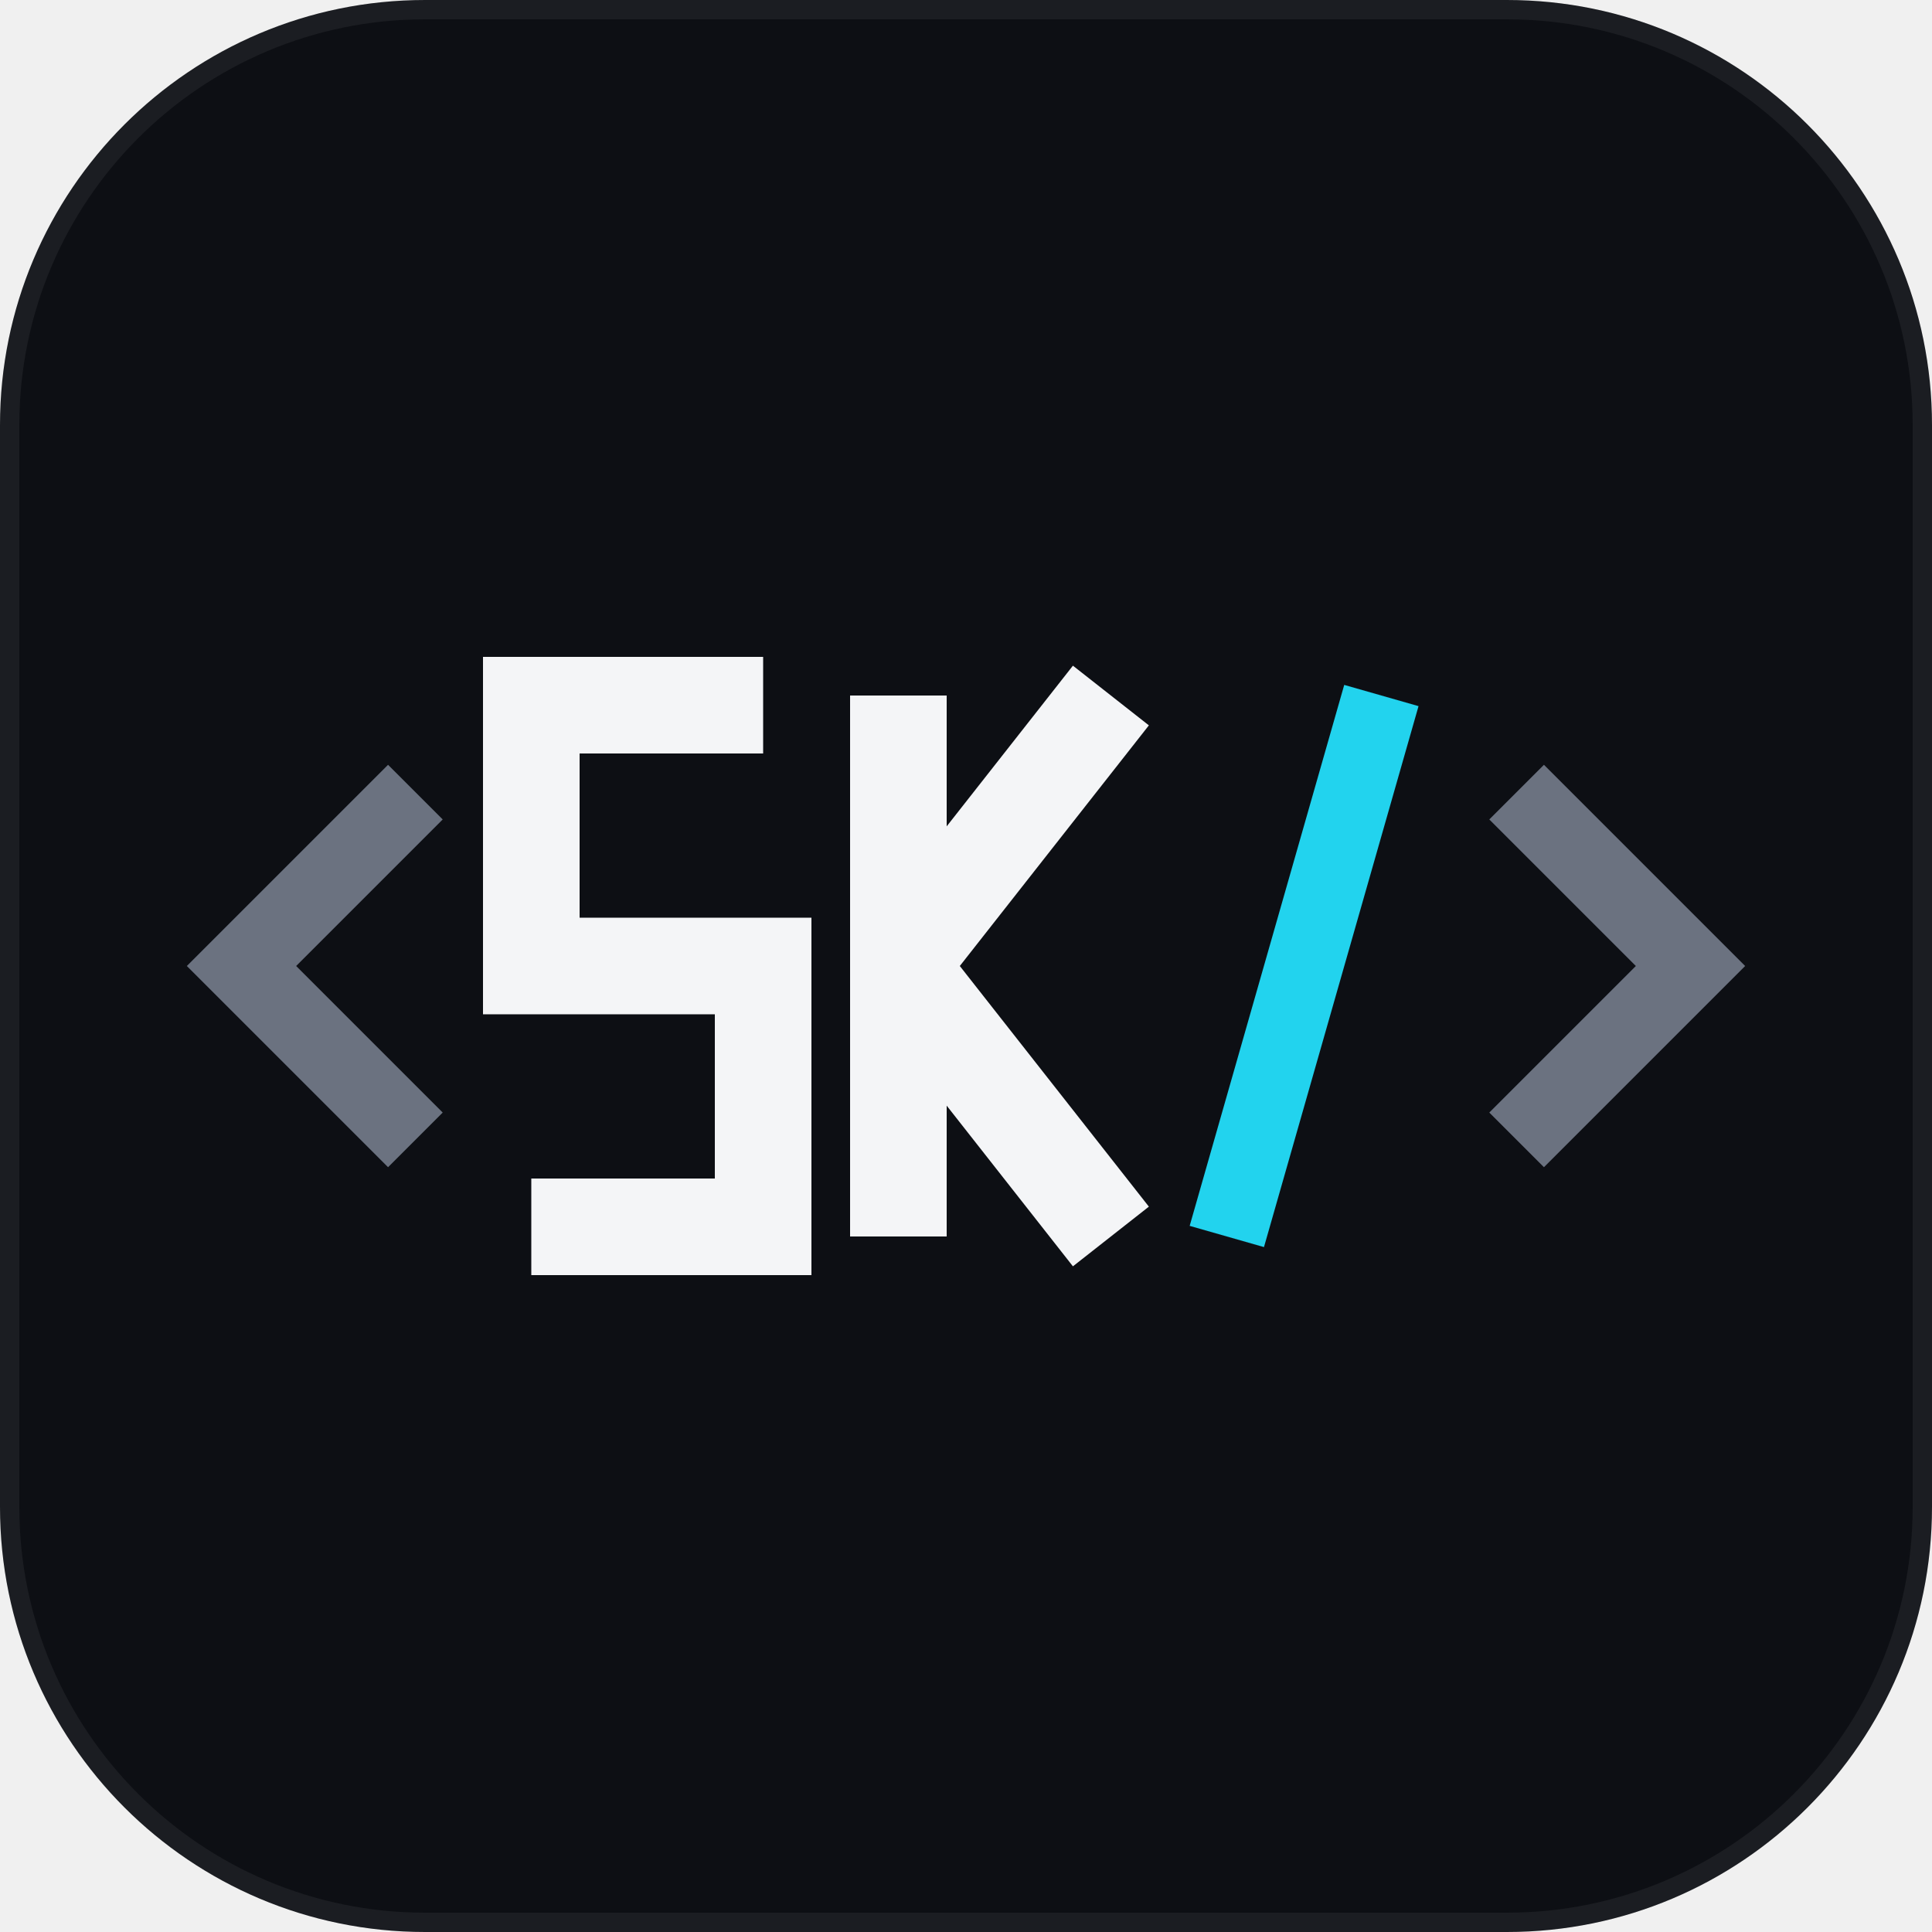
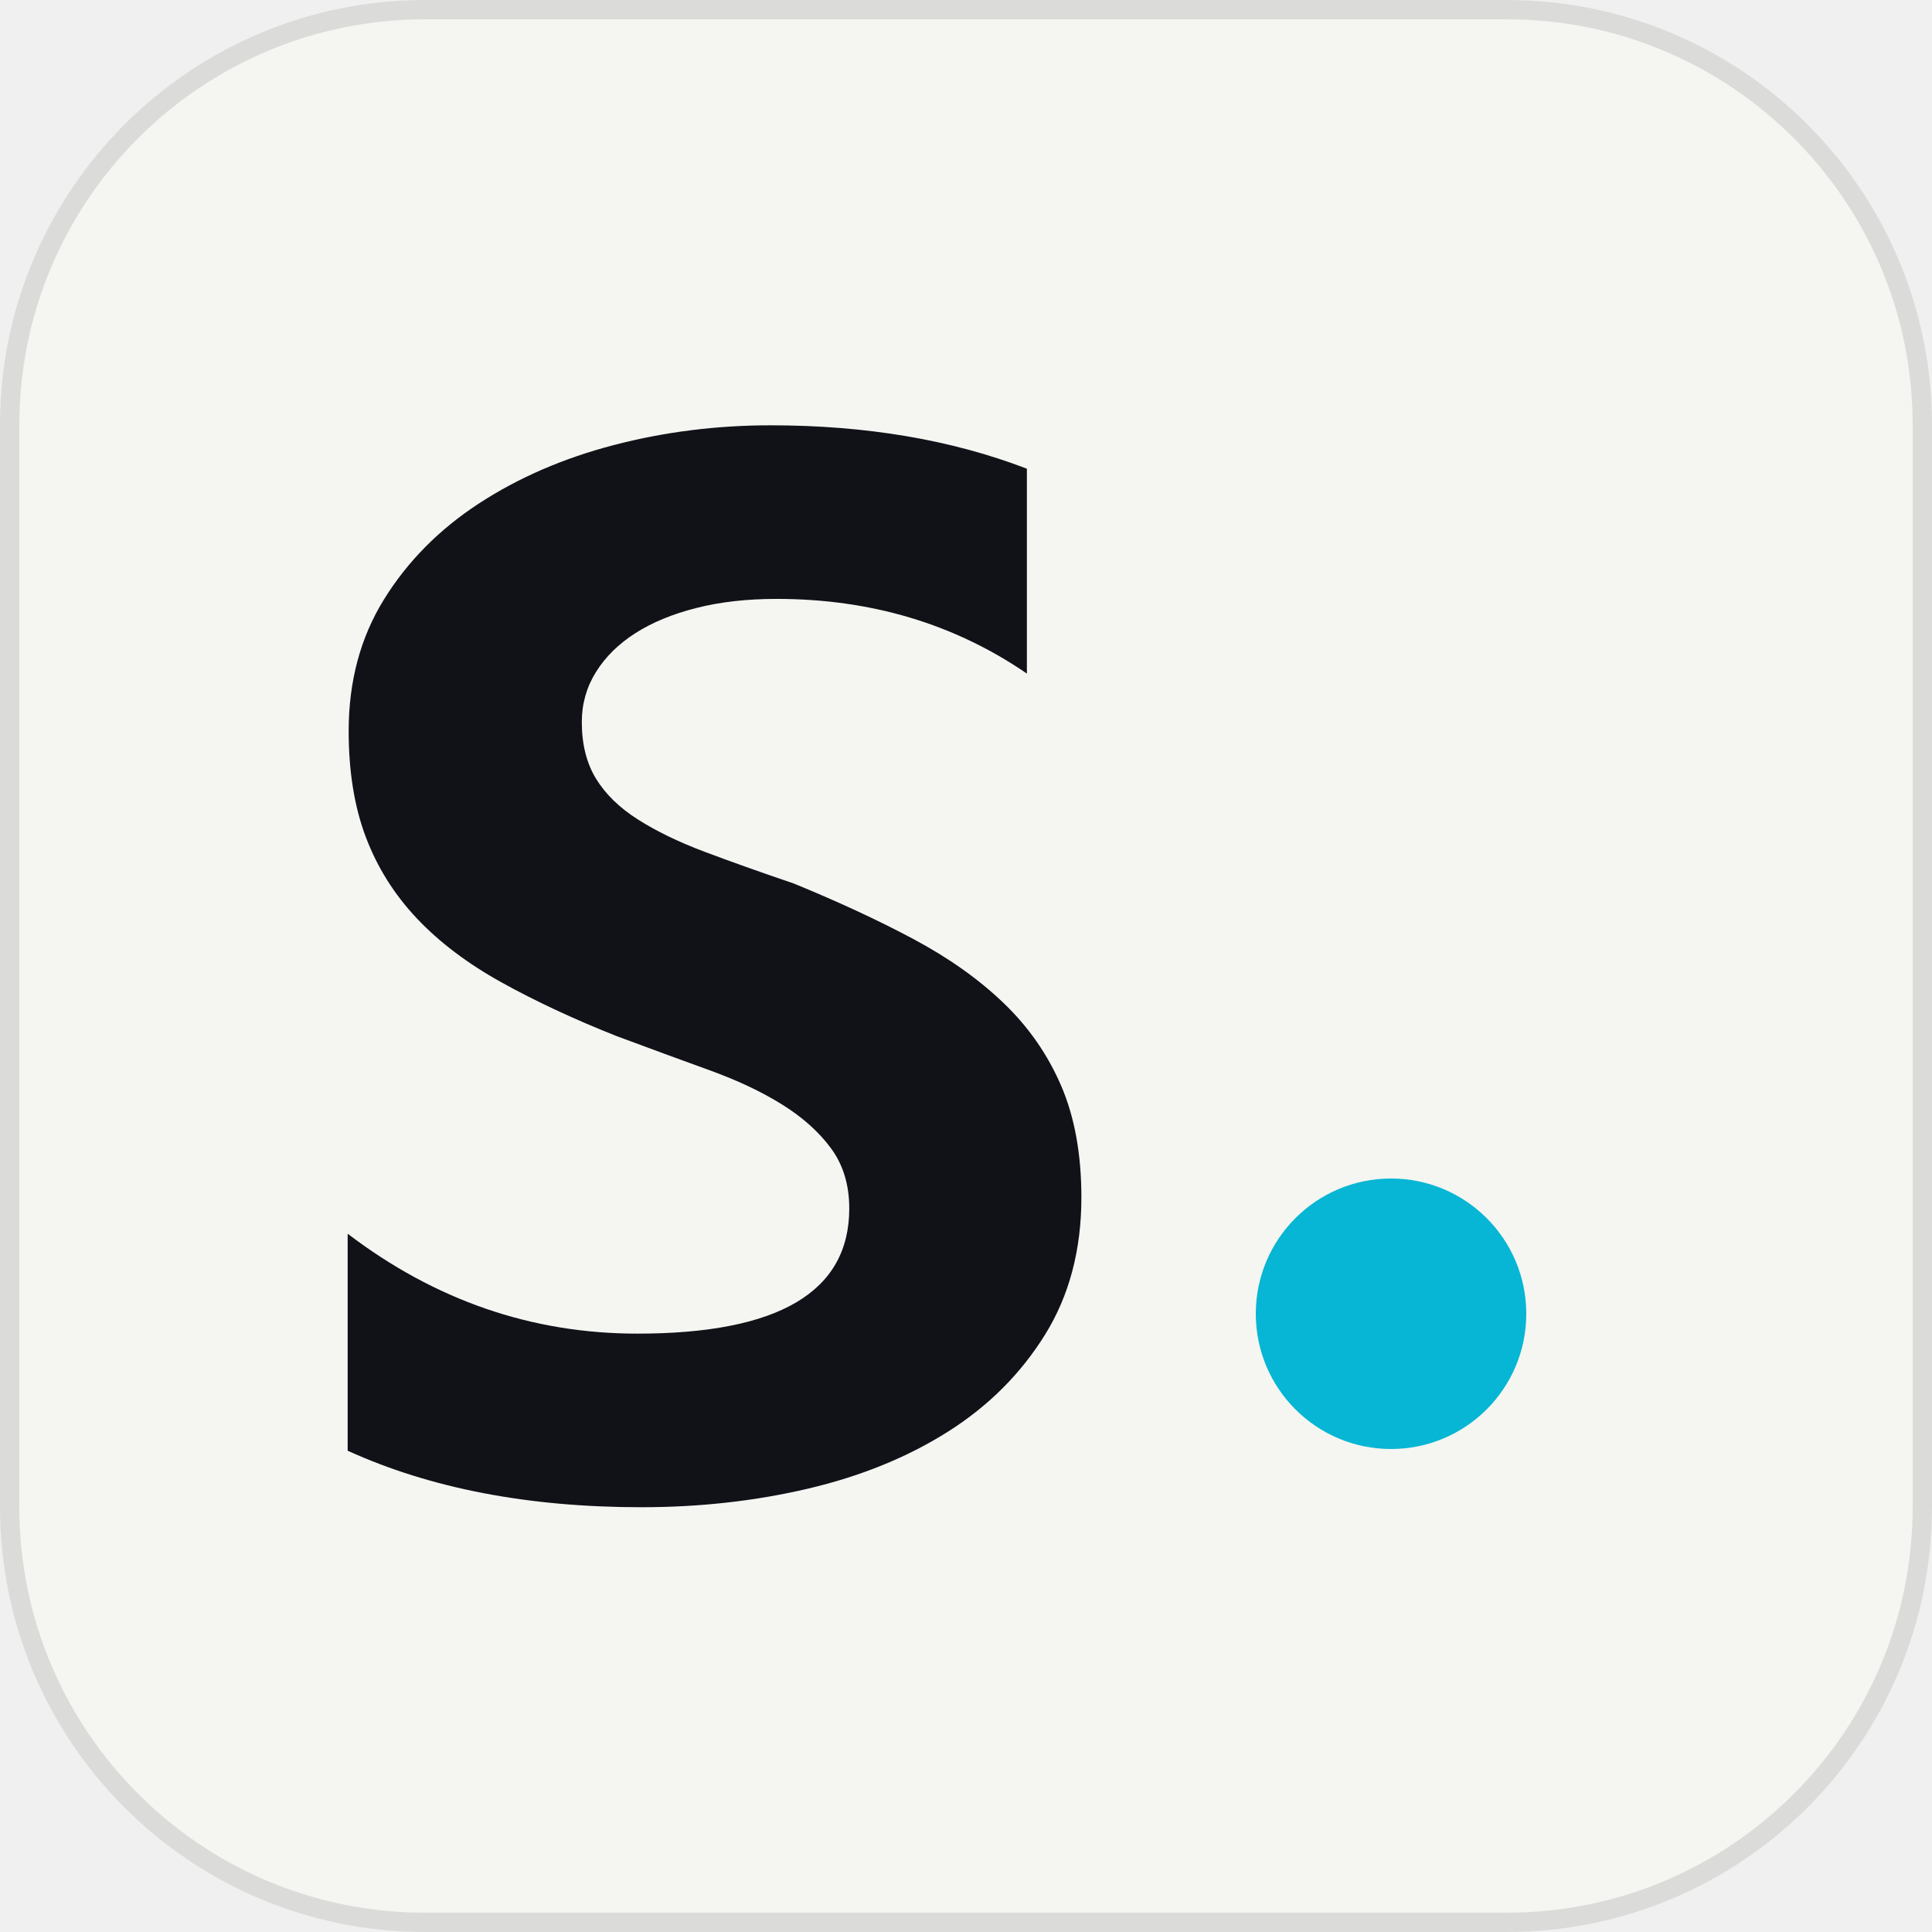
- <svg xmlns="http://www.w3.org/2000/svg" viewBox="0 0 100 100" width="512" height="512" role="img" aria-label="Sudish Kumar — &lt;SK /&gt; mark">
-   <rect width="100" height="100" rx="22" fill="#0d0f14" />
-   <rect x="0.5" y="0.5" width="99" height="99" rx="21.5" fill="none" stroke="#ffffff" stroke-opacity=".06" />
-   <g fill="none" stroke="#6b7280" stroke-width="4" stroke-linecap="butt" stroke-linejoin="miter">
-     <path d="M21.5 41L12.5 50L21.5 59" />
-     <path d="M78.5 41L87.5 50L78.5 59" />
-   </g>
-   <path d="M63.5 64L71.5 36" fill="none" stroke="#22d3ee" stroke-width="4" stroke-linecap="butt" />
-   <g fill="none" stroke="#f4f5f7" stroke-width="5" stroke-linecap="butt" stroke-linejoin="miter">
-     <path d="M39.5 36.5H27.5V50H39.5V63.5H27.5" />
-     <path d="M46.5 36V64M46.5 50L57.5 36M46.5 50L57.5 64" />
-   </g>
+ <svg xmlns="http://www.w3.org/2000/svg" viewBox="0 0 100 100" role="img" aria-labelledby="title desc">
+   <rect width="100" height="100" rx="22" fill="#f5f5f2" />
+   <rect x="0.5" y="0.5" width="99" height="99" rx="21.5" fill="none" stroke="#101218" stroke-opacity=".11" />
+   <path d="M87 32V247Q217 148 374 148Q584 148 584 272Q584 307 566 331.5Q548 356 517.5 375Q487 394 445.5 409Q404 424 353 443Q290 468 239.5 496Q189 524 155.5 559.5Q122 595 105 640Q88 685 88 745Q88 819 123 875.5Q158 932 217 970.5Q276 1009 351 1028.5Q426 1048 506 1048Q648 1048 760 1005V802Q652 876 512 876Q468 876 432.5 867Q397 858 372 842Q347 826 333 803.5Q319 781 319 754Q319 721 333 698Q347 675 374.5 657.5Q402 640 440.5 625.5Q479 611 529 594Q595 567 647.5 539Q700 511 737 475.5Q774 440 794 393.5Q814 347 814 283Q814 205 778 147Q742 89 682 51Q622 13 543.5 -5.5Q465 -24 378 -24Q210 -24 87 32Z" transform="translate(13.45 76.76) scale(.0522388 -.0522388)" fill="#101218" />
+   <circle cx="72" cy="68" r="7" fill="#06b6d4" />
</svg>
